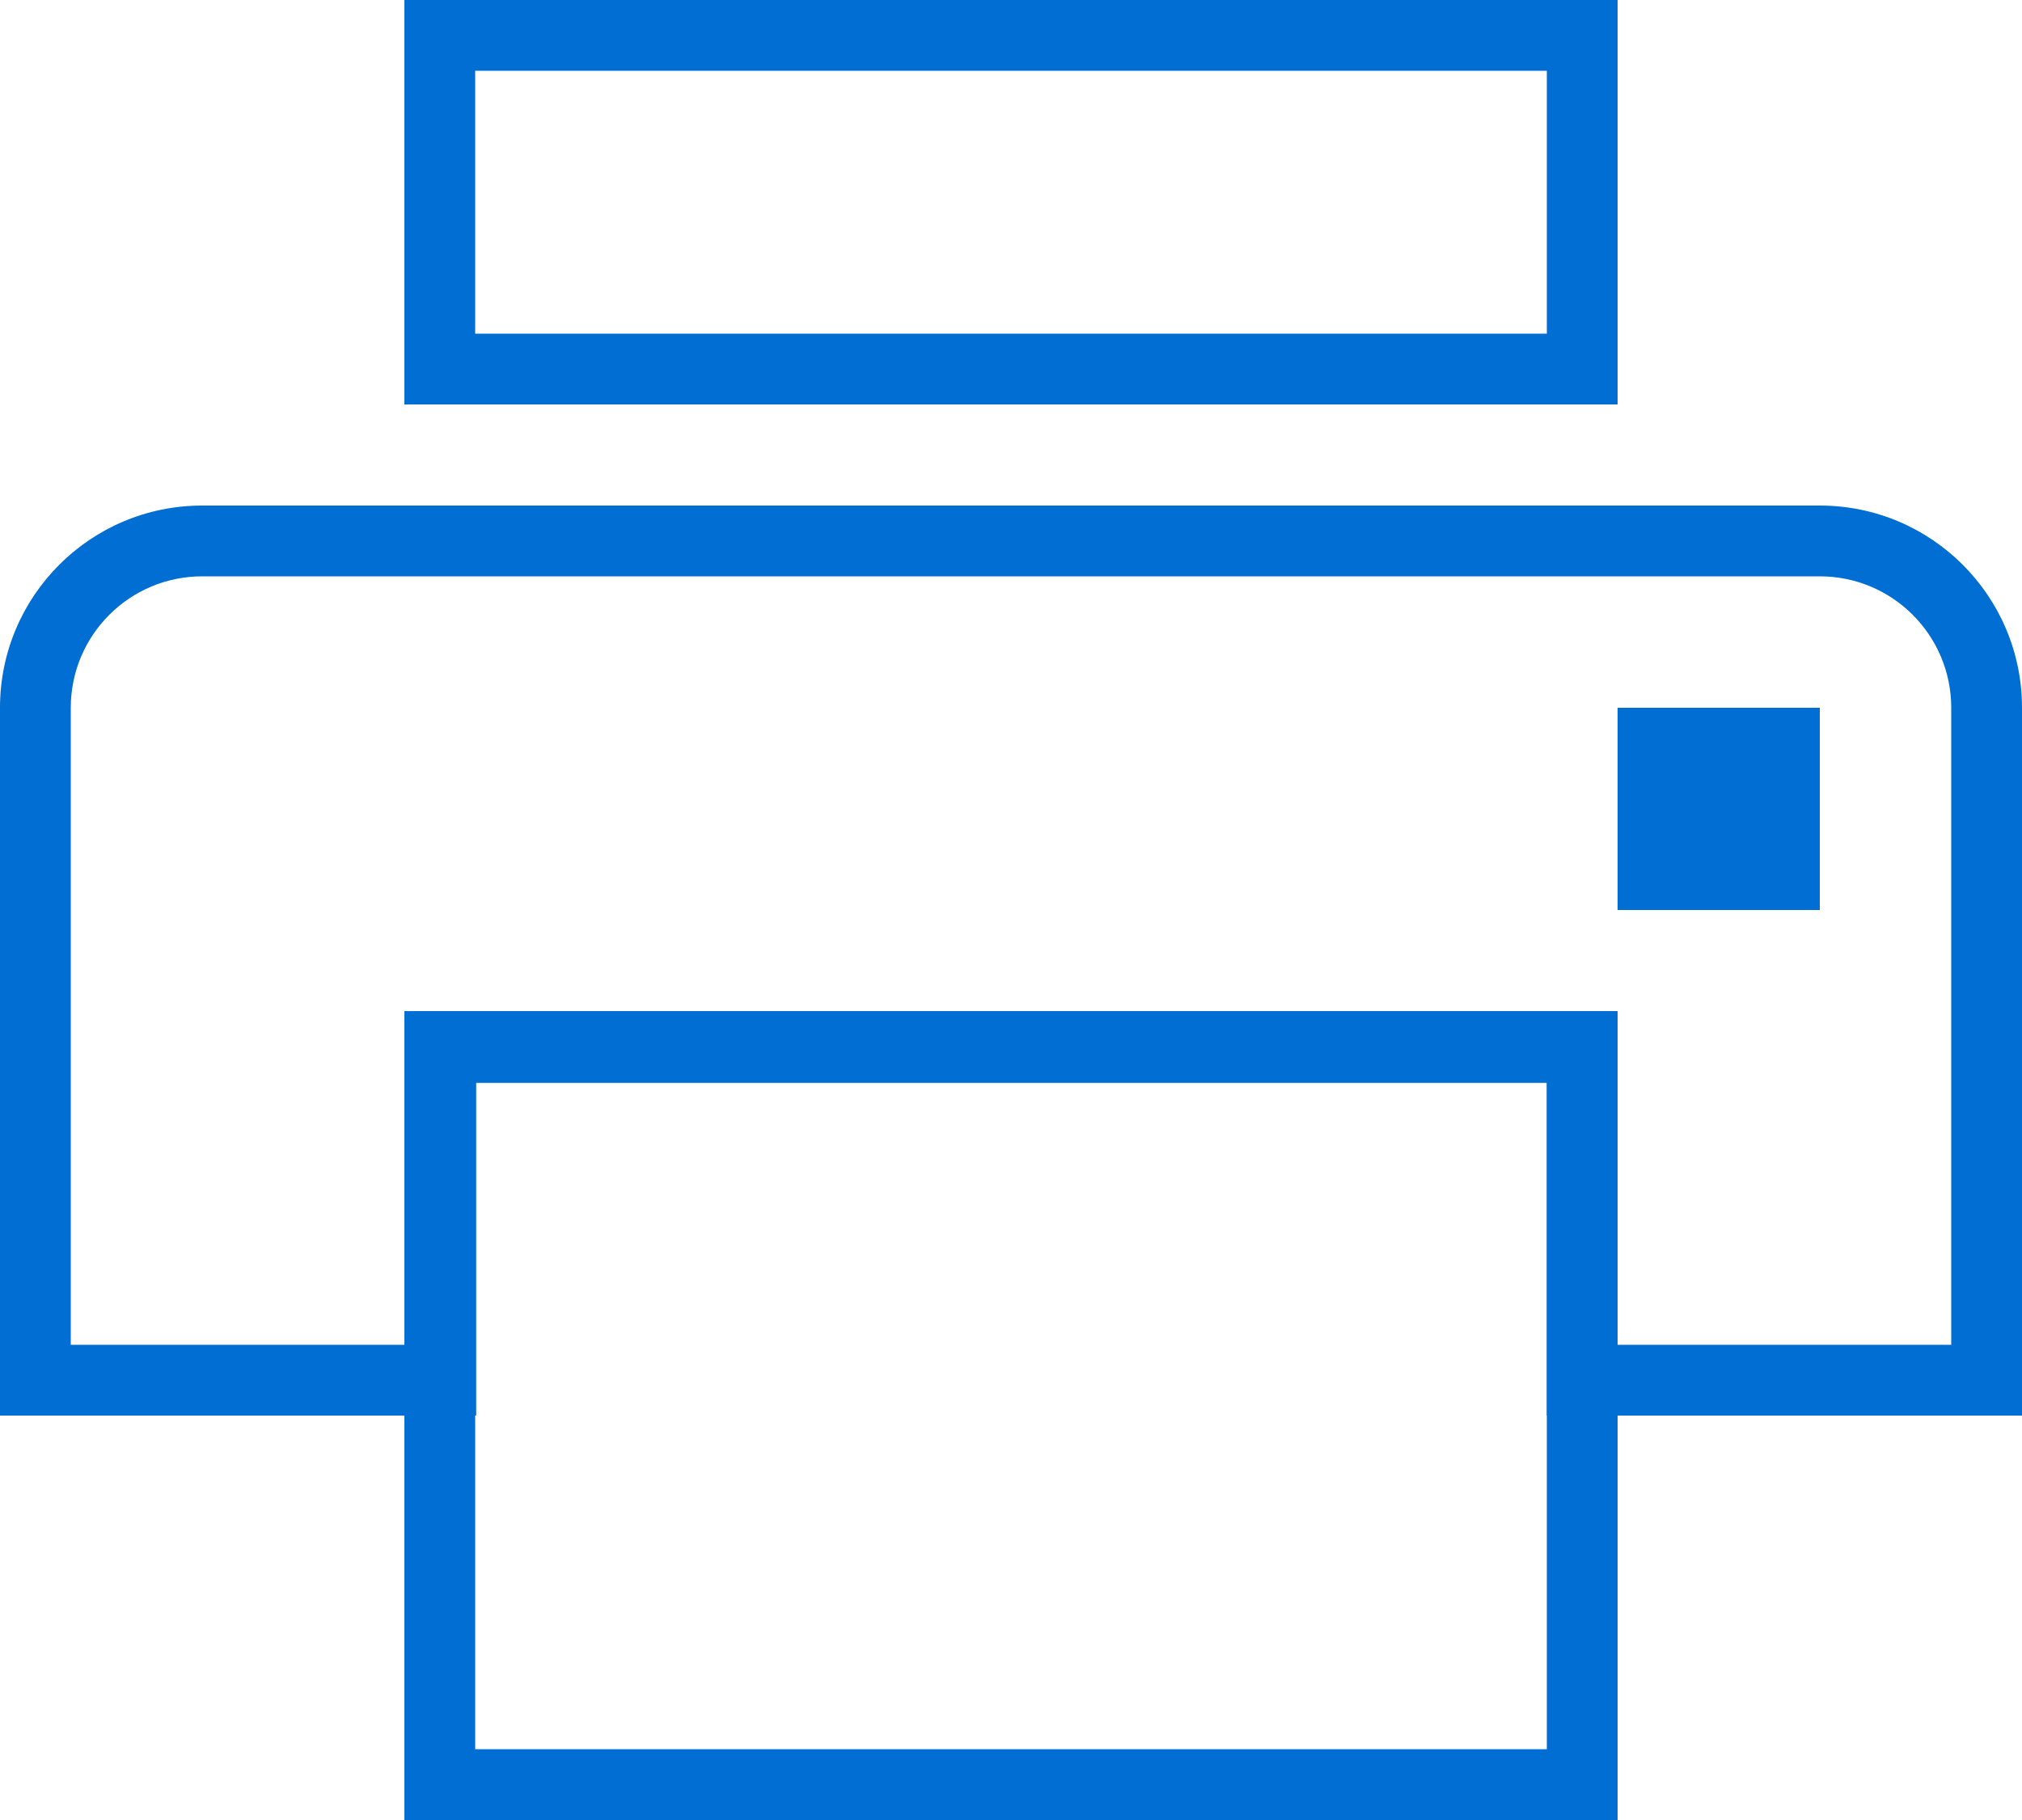
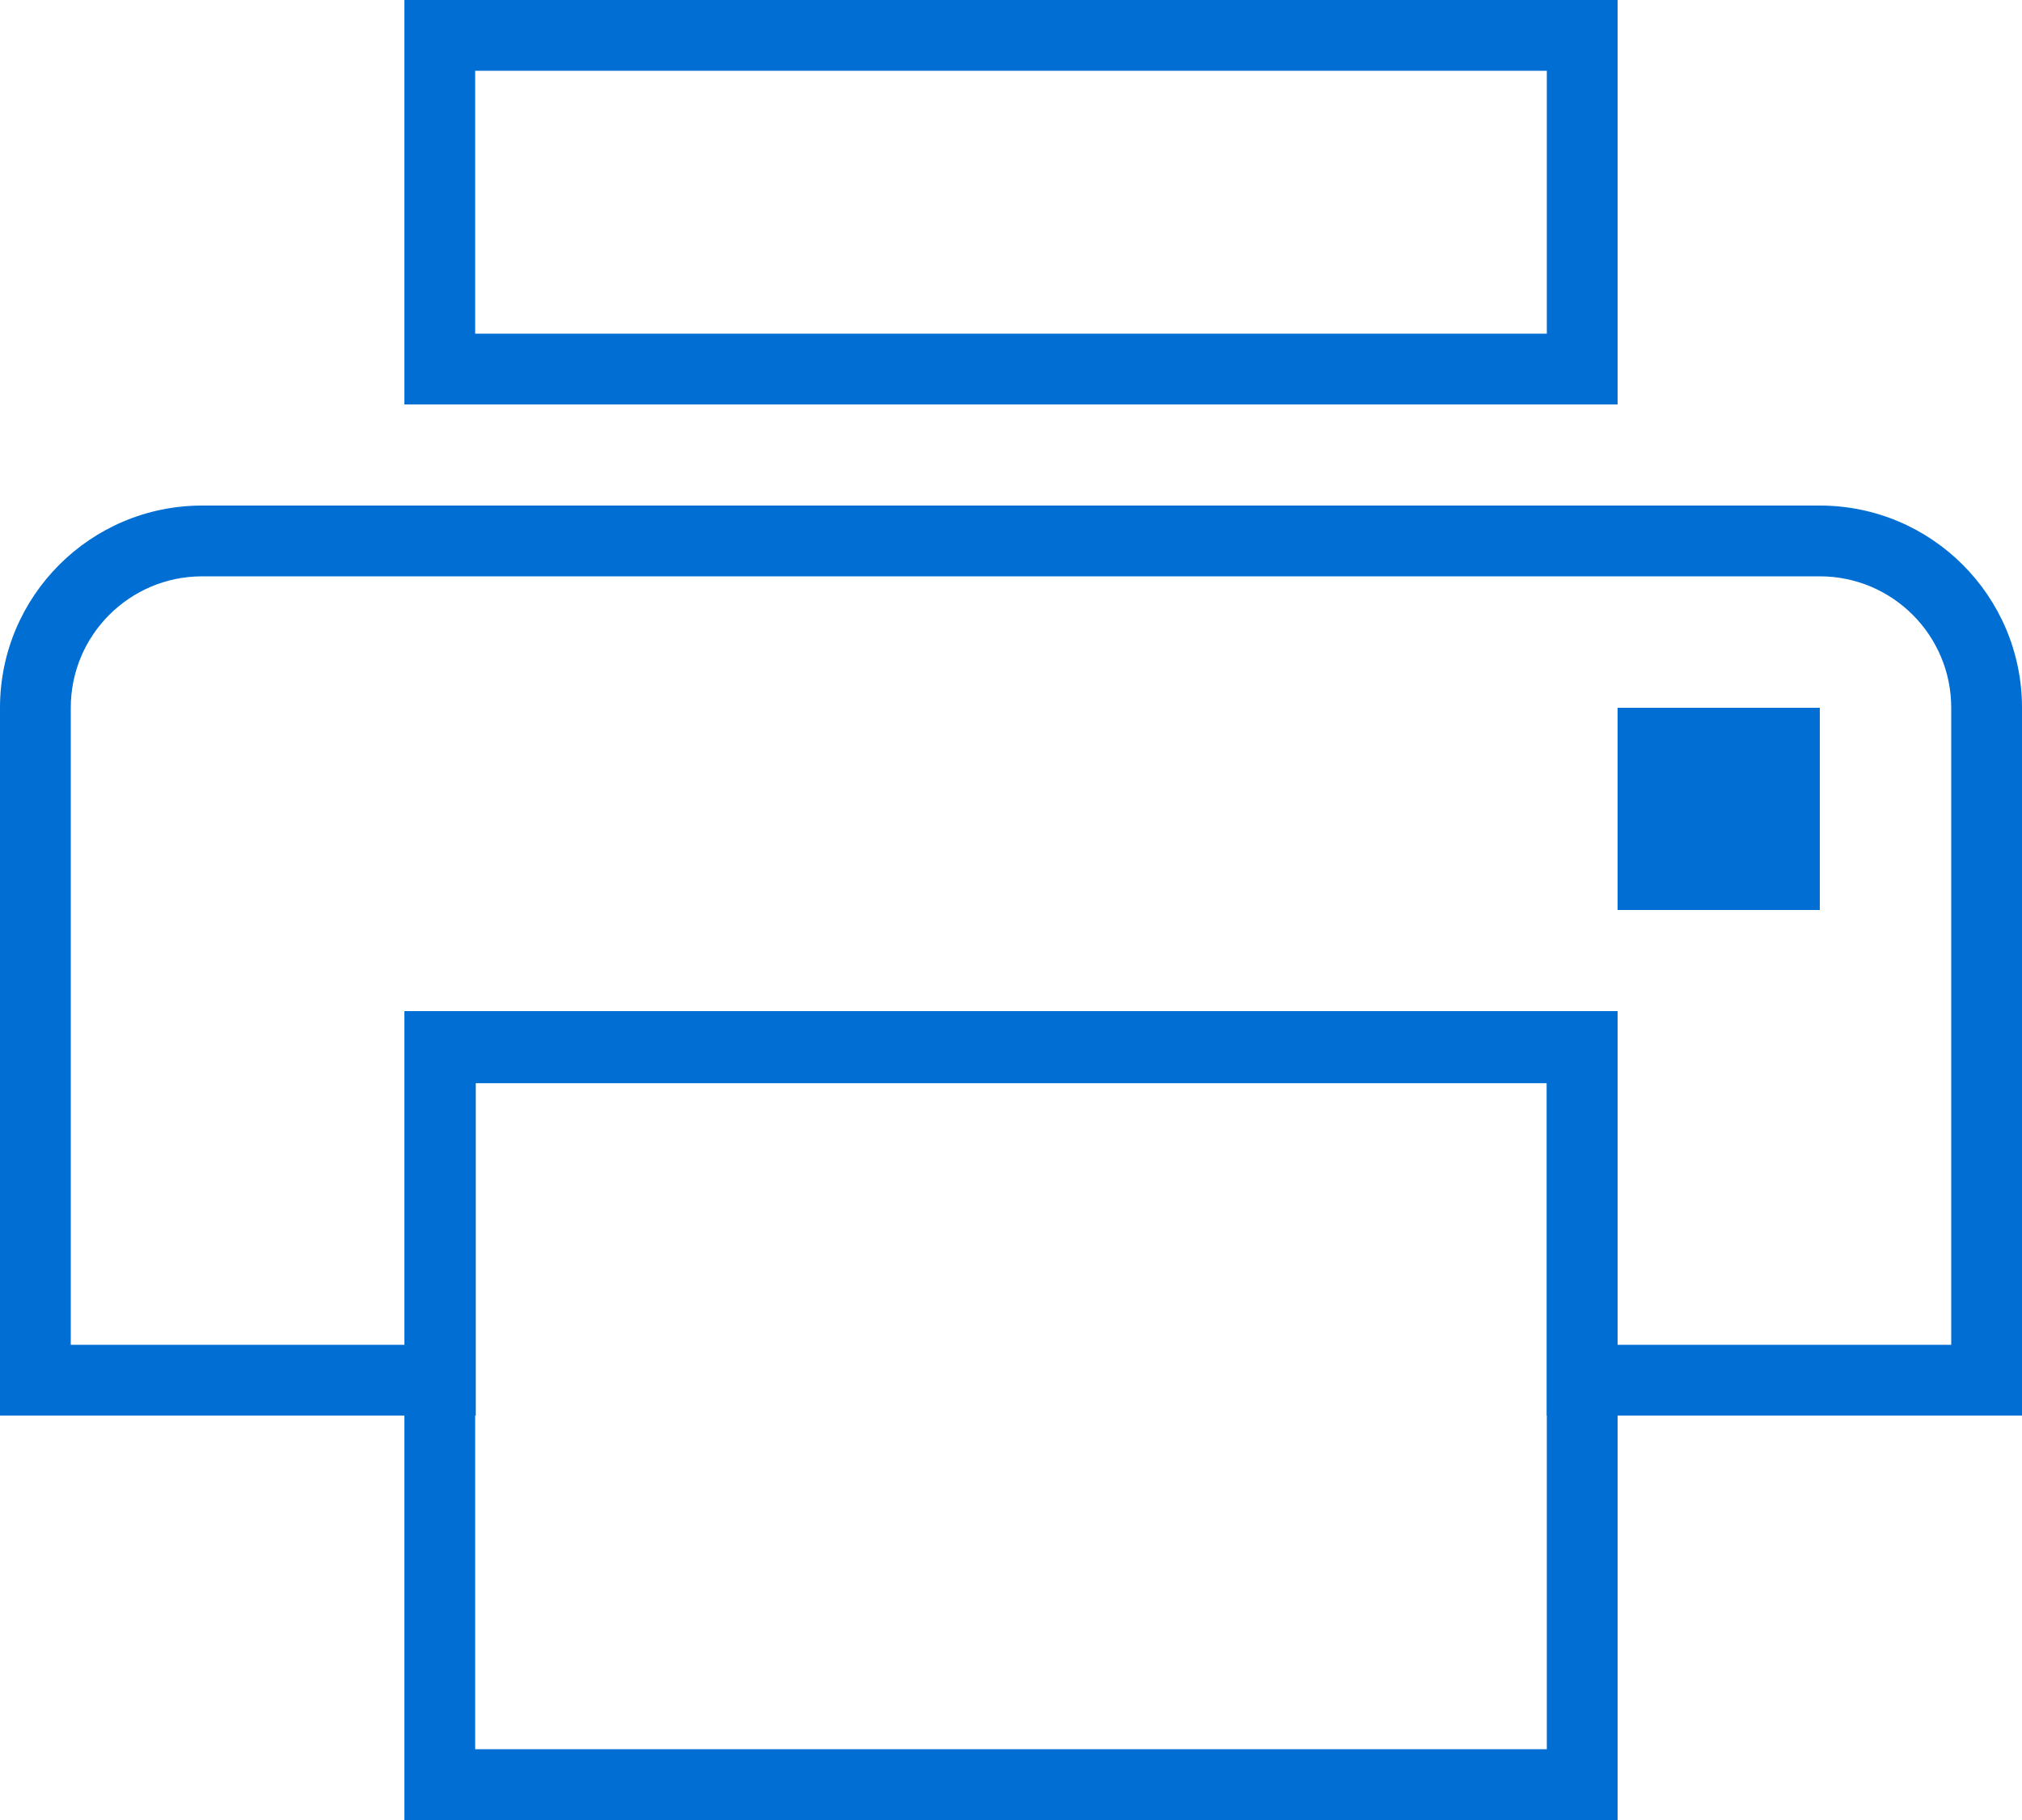
<svg xmlns="http://www.w3.org/2000/svg" viewBox="0 0 20 18">
  <defs>
    <style>.cls-1{fill:#006ed3;}</style>
  </defs>
  <g id="Layer_2" data-name="Layer 2">
    <g id="Layer_1-2" data-name="Layer 1">
      <rect class="cls-1" x="16" y="7" width="2" height="2" />
      <path class="cls-1" d="M15.3.7V3.3H4.7V.7H15.3M16,0H4V4H16V0Z" />
-       <path class="cls-1" d="M18,5.7A1.3,1.3,0,0,1,19.3,7v6.3H16V10H4V13.3H.7V7A1.3,1.3,0,0,1,2,5.7H18M18,5H2A2,2,0,0,0,0,7v7H4.71V10.71H15.3V14H20V7a2,2,0,0,0-2-2Z" />
+       <path class="cls-1" d="M18,5.7A1.3,1.3,0,0,1,19.3,7v6.3H16V10.013H4.006V13.3H.7V7A1.3,1.3,0,0,1,2,5.7H18M18,5H2A2,2,0,0,0,0,7v7H4.706V10.713H15.3V14H20V7a2,2,0,0,0-2-2Z" />
      <path class="cls-1" d="M15.3,10.7v6.6H4.7V10.7H15.3M16,10H4v8H16V10Z" />
    </g>
  </g>
</svg>
